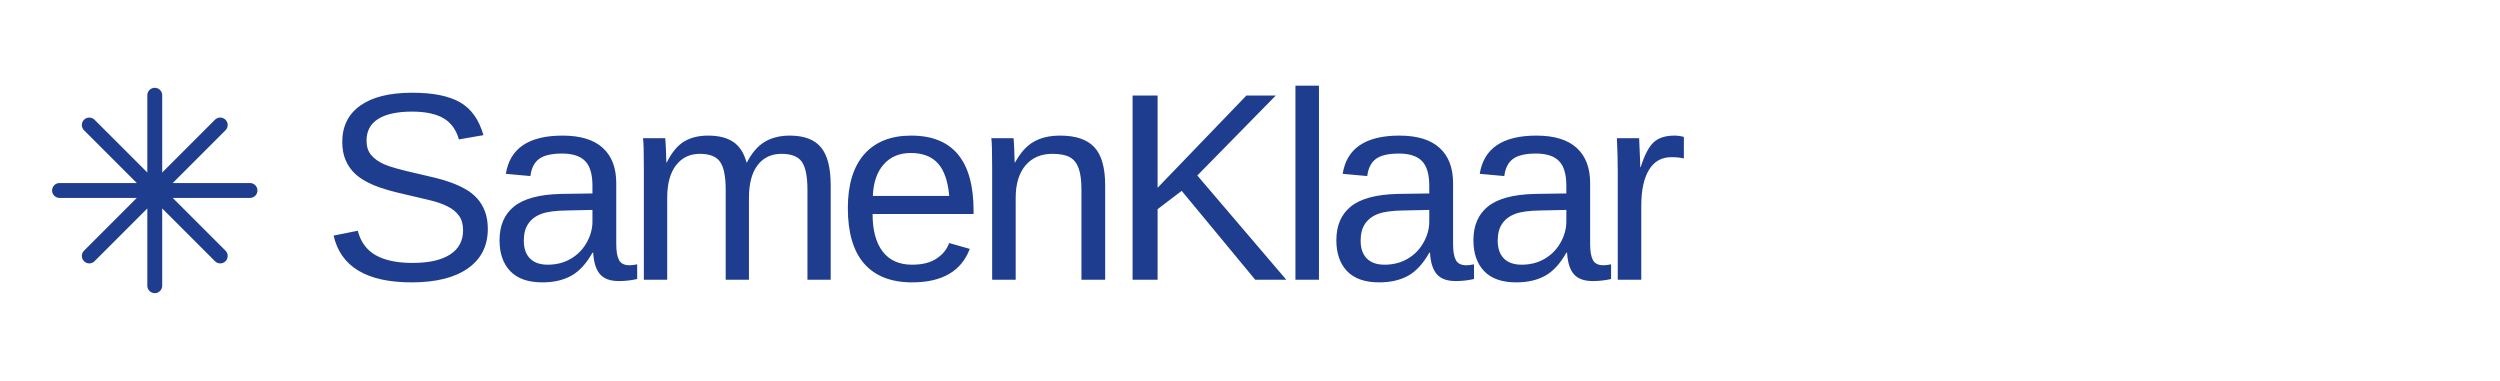
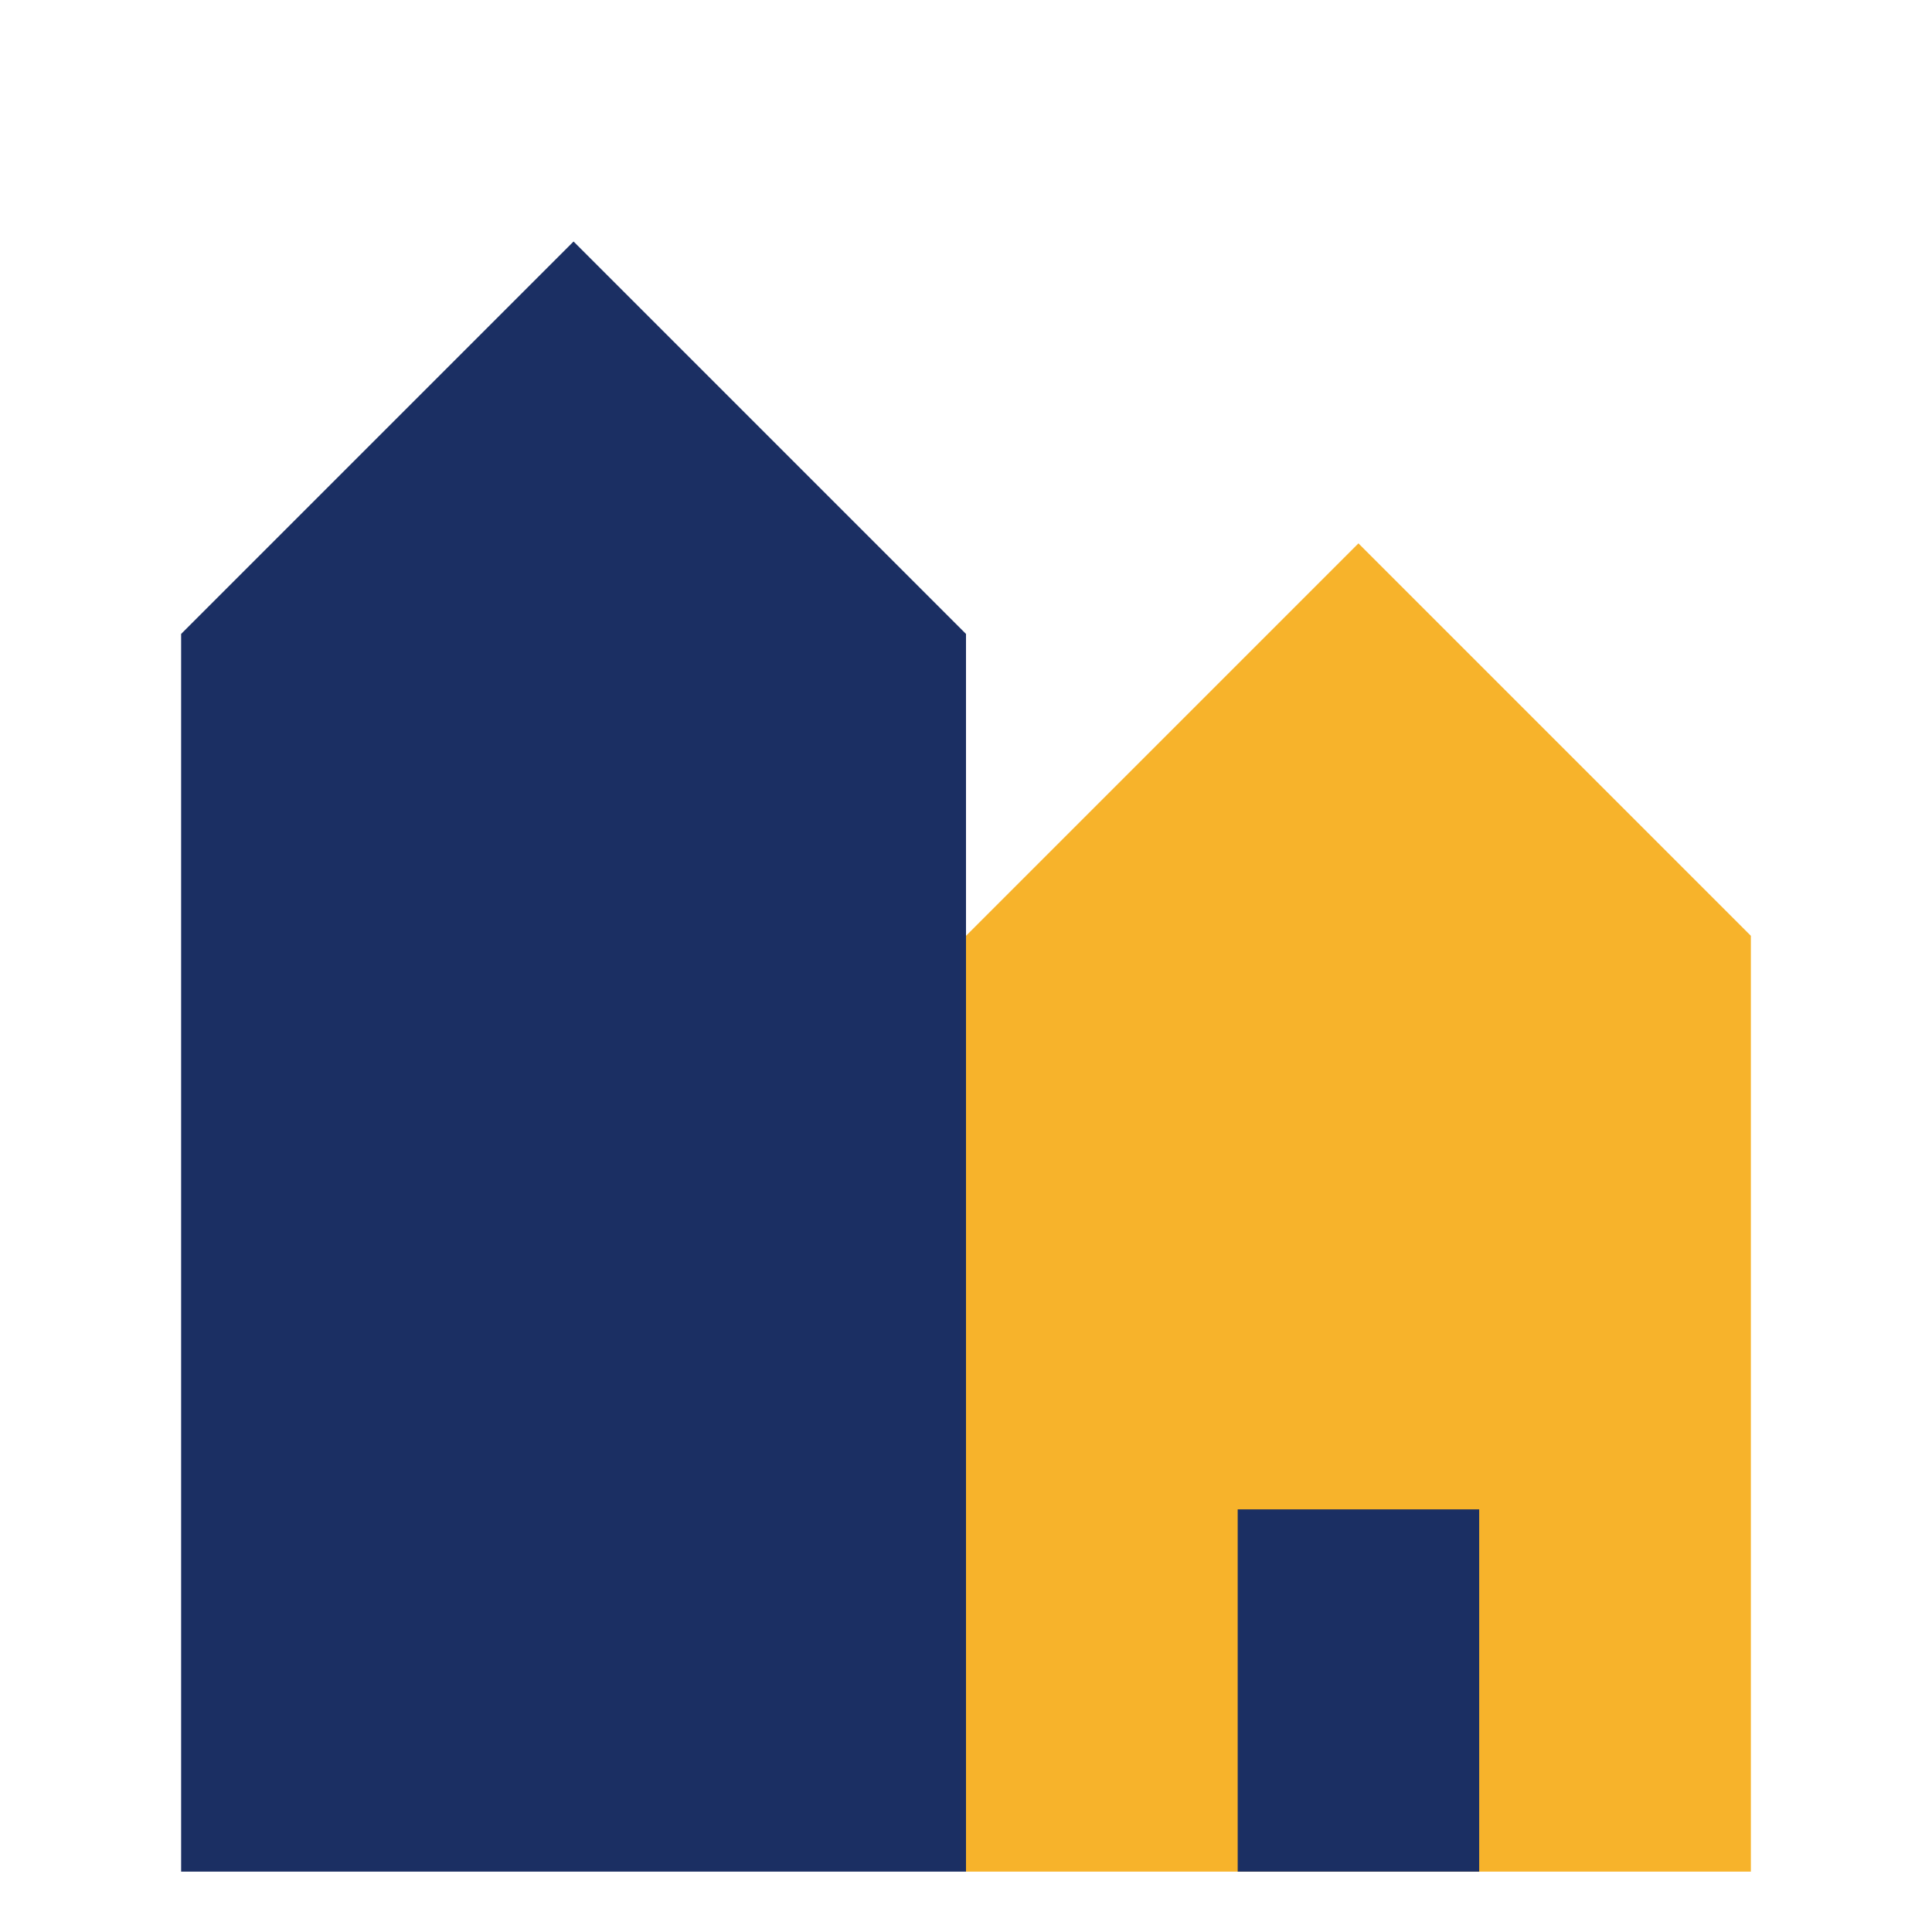
- <svg xmlns="http://www.w3.org/2000/svg" width="420" height="64" viewBox="0 0 420 64" role="img" aria-labelledby="title">
-   <g stroke="#1F3D8F" stroke-width="2.5" stroke-linecap="round">
-     <path d="M26 16v32M10 32h32M15 21l22 22M15 43l22-22" />
-   </g>
-   <text x="54" y="47" fill="#1F3D8F" font-family="Arial, sans-serif" font-size="45" font-weight="500" letter-spacing="-2">SamenKlaar</text>
+ <svg xmlns="http://www.w3.org/2000/svg" viewBox="0 0 32 32" width="128" height="128" role="img" aria-label="SamenKlaar">
+   <path d="M3 31V10.5L9.5 4 16 10.5V31z" fill="#1B2F63" />
+   <path d="M16 31V15.5L22.5 9 29 15.5V31z" fill="#F7B32B" />
+   <path d="M20.5 31v-6h4v6z" fill="#1B2F63" />
</svg>
